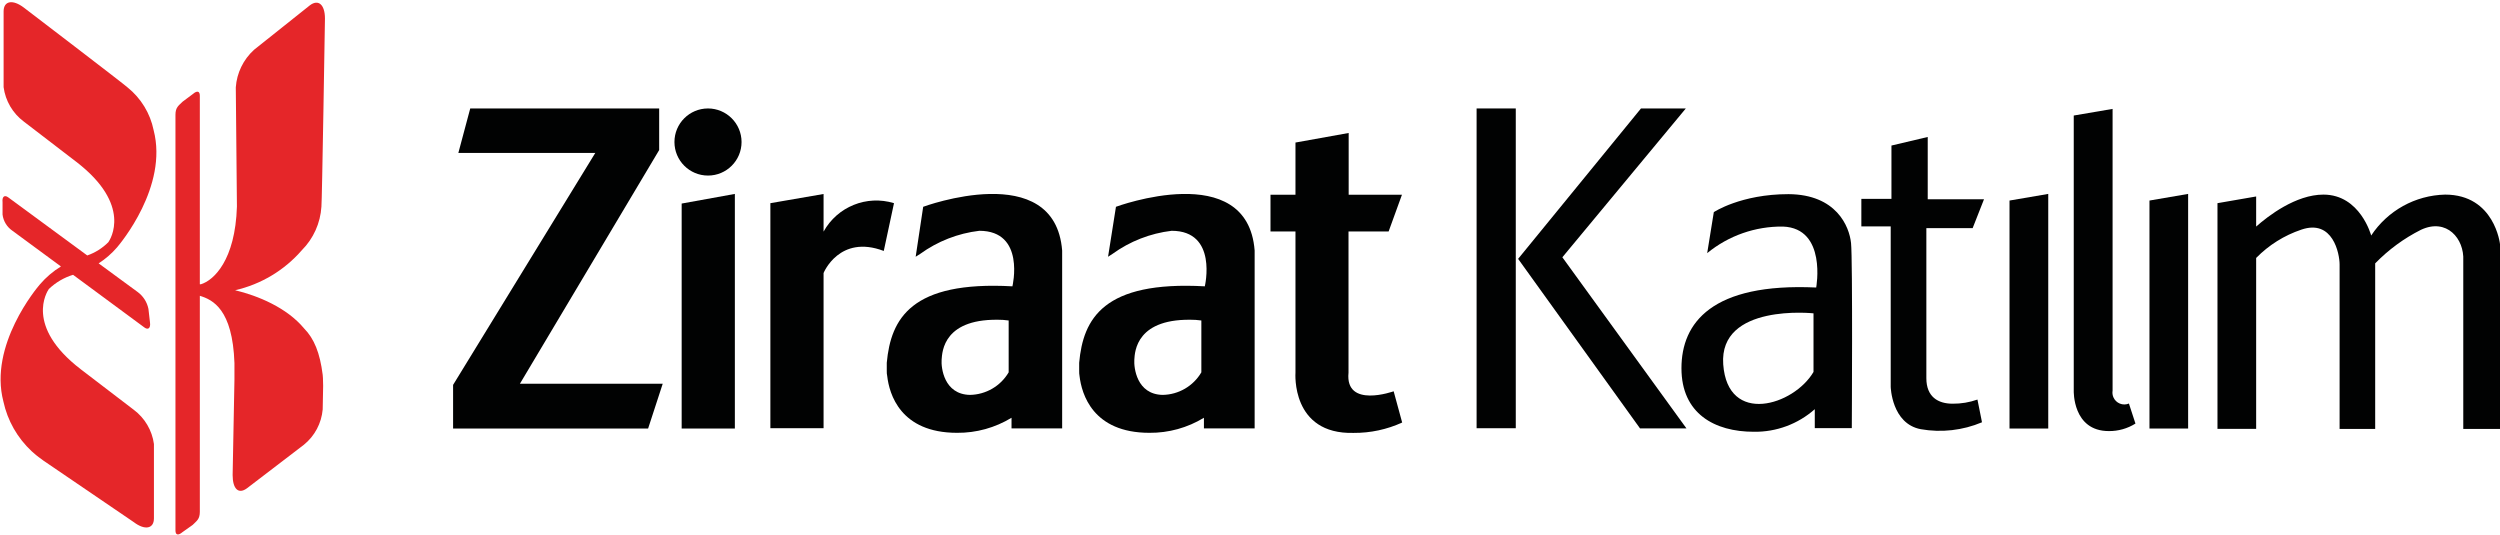
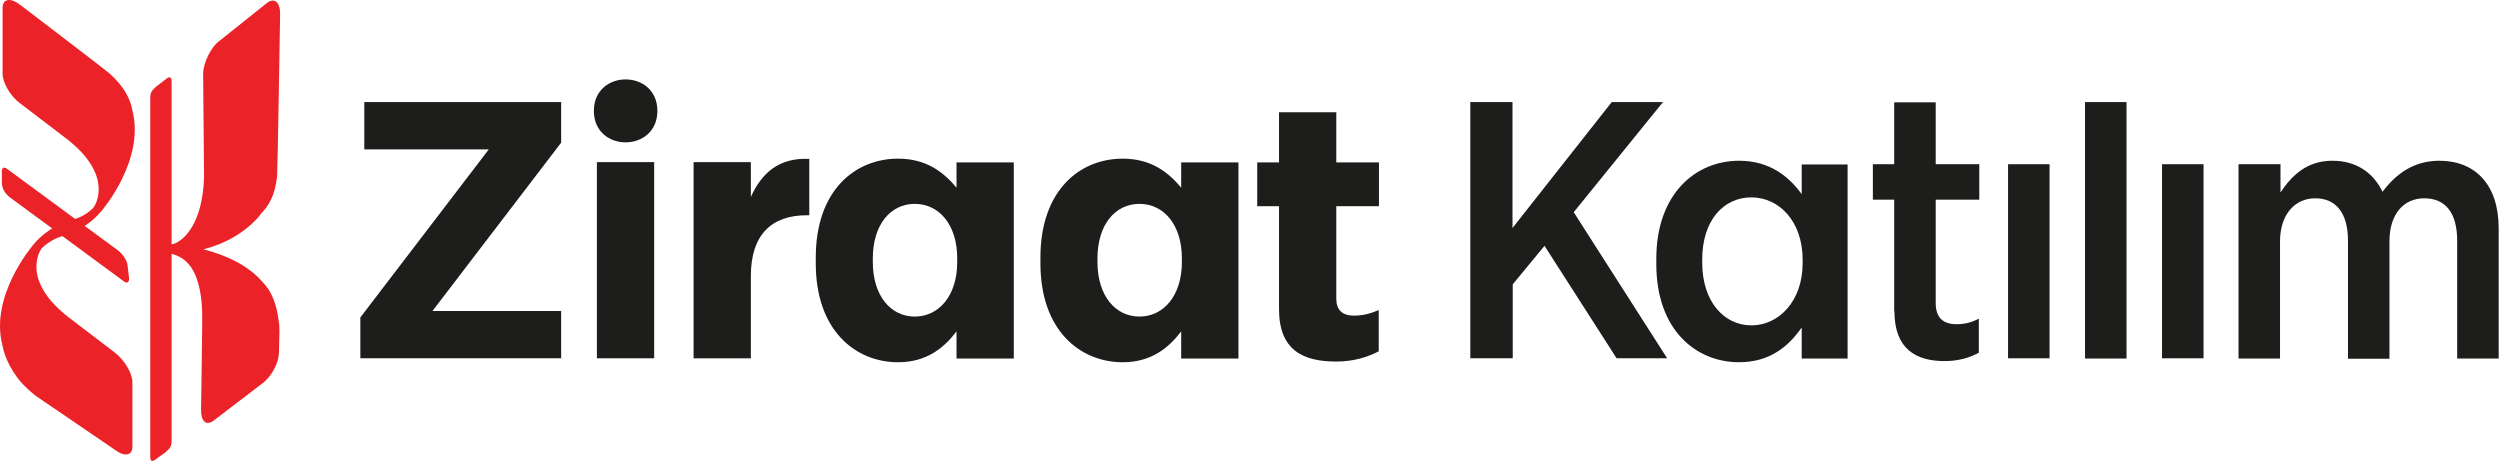
- <svg xmlns="http://www.w3.org/2000/svg" viewBox="0 0 282.914 60.517" version="1.1" id="Layer_1" x="0px" y="0px" enable-background="new 0 0 282.914 60.517" xml:space="preserve">
-   <g id="LOGOLAR">
-     <path fill="#E52629" d="M13.248,27.991c0.349-0.409,5.798-6.889,4.138-13.257c-0.388-1.907-1.43-3.617-2.946-4.836   C14.15,9.6,2.69,0.854,2.69,0.854C1.43-0.099,0.408,0.097,0.408,1.289v8.574c0.206,1.551,1.029,2.954,2.282,3.891l5.959,4.572   c6.327,4.871,3.84,8.762,3.61,9.084c-0.672,0.674-1.486,1.186-2.384,1.499l-8.94-6.572c-0.426-0.316-0.715-0.077-0.647,0.536v1.405   c0.091,0.747,0.501,1.417,1.124,1.839l5.483,4.036c-0.889,0.545-1.687,1.226-2.367,2.017c-0.366,0.418-5.807,6.898-4.146,13.258   c0.466,2.163,1.584,4.129,3.201,5.637c0.324,0.289,0.665,0.589,1.056,0.853L4.92,52.13l10.218,6.957   c1.251,0.952,2.282,0.757,2.282-0.426v-8.414c-0.21-1.544-1.032-2.94-2.282-3.873l-6.003-4.589   c-6.369-4.896-3.797-8.796-3.609-9.077c0.775-0.743,1.714-1.295,2.741-1.61l8.072,5.959c0.426,0.316,0.715,0.077,0.638-0.534   l-0.179-1.566c-0.157-0.78-0.604-1.471-1.251-1.935l-4.385-3.218C11.94,29.302,12.643,28.692,13.248,27.991z" />
-     <path fill="#E52629" d="M34.151,28.323c1.318-1.321,2.107-3.077,2.223-4.938c0.068-0.435,0.4-21.287,0.4-21.287   c0-1.558-0.732-2.23-1.703-1.499l-6.318,5.032c-1.214,1.099-1.956,2.624-2.069,4.257l0.128,13.486   c-0.188,6.089-2.631,8.354-4.079,8.796h-0.119V10.843c0-0.537-0.298-0.631-0.809-0.188l-1.141,0.852   c-0.451,0.451-0.808,0.638-0.808,1.481v47.034c0,0.527,0.289,0.623,0.808,0.187l1.141-0.809c0.443-0.45,0.809-0.629,0.809-1.481   V33.475l0,0c1.456,0.442,3.704,1.516,3.917,7.604v1.899l-0.205,10.778c0,1.557,0.647,2.222,1.626,1.498l6.438-4.923   c1.222-0.989,1.991-2.433,2.128-4l0.051-2.666c0-0.731-0.043-1.183-0.051-1.251c-0.315-2.485-0.962-4.079-2.103-5.245   c-1.958-2.358-5.228-3.703-7.808-4.325C29.538,32.175,32.18,30.591,34.151,28.323z" />
-     <path fill="#010202" d="M80.122,12.273c-2.098,0-3.798,1.7-3.798,3.797s1.7,3.798,3.798,3.798c2.097,0,3.797-1.701,3.797-3.798   C83.915,13.975,82.217,12.277,80.122,12.273z" />
-     <polygon fill="#010202" points="74.595,16.982 74.595,12.273 53.215,12.273 51.87,17.305 67.367,17.305 51.274,43.556    51.274,48.493 73.344,48.493 74.996,43.427 58.835,43.427  " />
-     <path fill="#010202" d="M101.17,22.993c-3.084-0.949-6.411,0.394-7.97,3.218v-4.258l-6.02,1.04V48.46h6.02V30.894   c0,0,1.788-4.402,6.812-2.495L101.17,22.993z" />
-     <polygon fill="#010202" points="77.141,48.493 83.161,48.493 83.161,21.945 77.141,23.036  " />
-     <path fill="#010202" d="M104.473,23.402l-0.851,5.654l0.51-0.324c1.972-1.427,4.276-2.328,6.693-2.614   c5.253,0,3.746,6.285,3.746,6.285c-11.459-0.639-13.759,3.66-14.219,8.649c0,0.188,0,0.376,0,0.553v0.35   c0,0.214,0,0.409,0.051,0.606c0.23,2.008,1.473,6.419,7.902,6.419l0,0c2.174,0.019,4.309-0.573,6.165-1.704v1.201h5.729V28.349   C119.366,17.884,104.473,23.402,104.473,23.402z M114.146,42.135c-0.915,1.559-2.578,2.524-4.385,2.554   c-2.946-0.061-3.27-3.092-3.202-3.983c0.068-0.896,0.188-4.821,6.948-4.505l0.639,0.066V42.135z" />
-     <path fill="#010202" d="M126.288,23.402l-0.894,5.654l0.502-0.324c1.972-1.427,4.276-2.327,6.692-2.614   c5.254,0,3.755,6.285,3.755,6.285c-11.468-0.639-13.768,3.66-14.218,8.649c0,0.188,0,0.376,0,0.553v0.258c0,0,0,0.059,0,0.092   c0,0.214,0,0.409,0.042,0.606c0.24,2.008,1.474,6.419,7.911,6.419l0,0c2.173,0.019,4.308-0.573,6.165-1.704v1.201h5.739V28.349   C141.171,17.884,126.288,23.402,126.288,23.402z M135.952,42.135c-0.913,1.559-2.577,2.528-4.385,2.554   c-2.947-0.061-3.261-3.092-3.201-3.983c0.059-0.896,0.195-4.821,6.947-4.505l0.639,0.066V42.135z" />
-     <path fill="#010202" d="M152.605,42.176V26.194h4.539l1.508-4.155h-6.029v-6.99l-6.02,1.082v5.909h-2.827v4.155h2.827v15.982   c0,0-0.529,6.999,6.582,6.813c1.895,0.014,3.77-0.387,5.492-1.175l-0.963-3.534C157.715,44.279,152.199,46.264,152.605,42.176z" />
-     <polygon fill="#010202" points="243.246,48.493 247.621,48.493 247.621,21.945 243.246,22.695  " />
-     <polygon fill="#010202" points="227.408,48.493 231.791,48.493 231.791,21.945 227.408,22.695  " />
-     <path fill="#010202" d="M276.707,22.022c-3.381,0.078-6.508,1.809-8.371,4.632c0,0-1.234-4.632-5.406-4.632   c-3.117,0-6.25,2.41-7.611,3.618v-3.406l-4.377,0.758v25.544h4.377V29.191c1.426-1.455,3.176-2.552,5.109-3.202   c3.584-1.234,4.334,2.743,4.334,3.935v18.613h4.027V29.805c1.502-1.545,3.25-2.829,5.176-3.798   c2.928-1.371,4.922,1.014,4.793,3.482v19.048h4.156V27.625C282.914,27.625,282.309,22.022,276.707,22.022z" />
-     <path fill="#010202" d="M239.072,44.211V12.324l-4.395,0.75v31.138c0,0-0.152,4.571,3.969,4.571   c1.066,0.013,2.111-0.285,3.014-0.85l-0.74-2.266c-0.686,0.287-1.473-0.035-1.762-0.721   C239.063,44.714,239.031,44.46,239.072,44.211z" />
-     <rect x="167.1" y="12.273" fill="#010202" width="4.434" height="36.187" />
-     <polygon fill="#010202" points="190.777,12.273 185.703,12.273 171.799,29.294 185.592,48.477 190.846,48.477 176.805,29.114  " />
-     <path fill="#010202" d="M223.234,25.82l1.287-3.269h-6.369V15.5l-4.105,0.971v6.037h-3.406v3.116h3.322v18.153   c0,0,0.102,4.173,3.406,4.794c2.334,0.409,4.738,0.137,6.922-0.783l-0.061-0.322l-0.451-2.249   c-0.902,0.318-1.854,0.477-2.809,0.468c-1.652,0-2.973-0.774-2.973-2.886V25.82H223.234z" />
-     <path fill="#010202" d="M202.4,21.971c-5.406,0-8.455,2.035-8.455,2.035l-0.75,4.641c2.418-1.983,5.457-3.047,8.582-3.007   c4.982,0.196,3.754,6.897,3.754,6.897c-11.816-0.552-15.248,4.004-15.248,9.136c0,5.135,3.754,7.188,8.184,7.188   c2.539,0.041,5.004-0.871,6.904-2.554v2.145h4.189c0,0,0.111-19.057-0.086-20.947C209.279,25.615,207.805,22.005,202.4,21.971z    M205.227,42.091c-2.24,3.815-9.715,6.08-10.217-0.852c-0.502-6.931,10.217-5.78,10.217-5.78V42.091z" />
-   </g>
+ <svg xmlns="http://www.w3.org/2000/svg" viewBox="0 0 283 53" fill="none">
+   <path d="M187.494 29.876V29.299C187.494 21.923 191.956 18.196 196.865 18.196C200.382 18.196 202.534 20.033 203.952 21.976V18.616H209.149V40.585H203.952V37.068C202.482 39.194 200.356 41.005 196.865 41.005C191.983 41.005 187.494 37.357 187.494 29.902V29.876ZM204.057 29.797V29.378C204.057 25.073 201.406 22.343 198.256 22.343C195.106 22.343 192.691 24.942 192.691 29.378V29.745C192.691 34.128 195.159 36.832 198.256 36.832C201.353 36.832 204.057 34.102 204.057 29.797Z" fill="#1D1D1B" />
+   <path d="M40.766 35.966L55.333 16.91H41.238V11.555H63.523V16.149L48.955 35.205H63.523V40.559H40.792V35.966H40.766Z" fill="#1D1D1B" />
+   <path d="M67.568 18.353H74.052V40.559H67.568V18.353Z" fill="#1D1D1B" />
+   <path d="M78.514 18.354H84.997V22.291C86.231 19.587 88.147 17.829 91.611 17.986V24.365H91.349C87.333 24.365 84.997 26.57 84.997 31.242V40.56H78.514V18.354Z" fill="#1D1D1B" />
+   <path d="M92.346 29.798V29.142C92.346 21.556 96.782 17.96 101.664 17.96C104.945 17.96 106.861 19.561 108.278 21.241V18.38H114.761V40.586H108.278V37.515C106.861 39.378 104.892 41.006 101.664 41.006C96.834 41.006 92.346 37.41 92.346 29.824V29.798ZM108.357 29.667V29.247C108.357 25.441 106.31 23.078 103.554 23.078C100.798 23.078 98.803 25.441 98.803 29.247V29.667C98.803 33.473 100.824 35.835 103.554 35.835C106.283 35.835 108.357 33.473 108.357 29.667Z" fill="#1D1D1B" />
+   <path d="M117.777 29.798V29.142C117.777 21.556 122.213 17.96 127.095 17.96C130.376 17.96 132.292 19.561 133.71 21.241V18.38H140.193V40.586H133.71V37.515C132.292 39.378 130.324 41.006 127.095 41.006C122.266 41.006 117.777 37.41 117.777 29.824V29.798ZM133.789 29.667V29.247C133.789 25.441 131.741 23.078 128.985 23.078C126.229 23.078 124.234 25.441 124.234 29.247V29.667C124.234 33.473 126.255 35.835 128.985 35.835C131.715 35.835 133.789 33.473 133.789 29.667Z" fill="#1D1D1B" />
+   <path d="M144.786 35.021V23.34H142.318V18.38H144.786V12.71H151.269V18.38H156.099V23.34H151.269V33.813C151.269 35.1 151.951 35.73 153.29 35.73C154.34 35.73 155.206 35.467 156.072 35.1V39.772C154.786 40.428 153.237 40.927 151.269 40.927C147.489 40.927 144.786 39.641 144.786 34.995V35.021Z" fill="#1D1D1B" />
+   <path d="M74.416 12.552C74.416 17.303 67.225 17.303 67.225 12.552C67.225 7.802 74.416 7.802 74.416 12.552Z" fill="#1D1D1B" />
+   <path d="M166.412 11.555H171.215V25.807L182.45 11.555H188.25L178.145 24.022L188.723 40.559H183.001L174.838 27.828L171.242 32.186V40.559H166.438V11.528L166.412 11.555Z" fill="#1D1D1B" />
+   <path d="M214.423 35.257V22.605H212.008V18.589H214.423V11.581H219.121V18.589H224.056V22.605H219.121V34.286C219.121 35.992 219.987 36.7 221.483 36.7C222.402 36.7 223.216 36.49 224.003 36.071V39.929C222.927 40.506 221.693 40.874 220.118 40.874C216.89 40.874 214.449 39.509 214.449 35.231L214.423 35.257Z" fill="#1D1D1B" />
+   <path d="M227.311 18.59H232.009V40.559H227.311V18.59Z" fill="#1D1D1B" />
+   <path d="M236.025 11.555H240.724V40.586H236.025V11.555Z" fill="#1D1D1B" />
+   <path d="M244.742 18.59H249.441V40.559H244.742V18.59Z" fill="#1D1D1B" />
+   <path d="M253.453 18.59H258.151V21.792C259.437 19.849 261.144 18.196 264.031 18.196C266.734 18.196 268.677 19.561 269.7 21.713C271.196 19.718 273.191 18.196 276.131 18.196C280.2 18.196 282.851 20.899 282.851 25.86V40.585H278.152V27.251C278.152 24.102 276.84 22.448 274.425 22.448C272.141 22.448 270.488 24.18 270.488 27.304V40.612H265.789V27.225C265.789 24.102 264.425 22.448 262.088 22.448C259.752 22.448 258.099 24.312 258.099 27.33V40.585H253.4V18.616L253.453 18.59Z" fill="#1D1D1B" />
+   <path d="M11.395 23.996C11.71 23.655 16.408 18.038 14.991 12.526C14.755 11.161 14.046 9.822 12.445 8.352C12.182 8.09 2.261 0.53 2.261 0.53C1.158 -0.31 0.292 -0.126 0.292 0.898V8.326C0.292 9.35 1.158 10.872 2.261 11.686L7.458 15.649C12.944 19.849 10.791 23.235 10.581 23.497C10.476 23.629 9.689 24.416 8.508 24.784L0.764 19.088C0.397 18.825 0.161 19.035 0.213 19.56V20.768C0.24 21.293 0.502 21.87 1.158 22.369L5.909 25.86C5.647 26.017 4.649 26.647 3.862 27.592C3.547 27.96 -1.152 33.55 0.266 39.062C0.502 40.427 1.421 42.449 3.048 43.945C3.311 44.207 3.626 44.47 3.94 44.732L4.203 44.916L13.022 50.927C14.098 51.74 14.991 51.583 14.991 50.559V43.288C14.991 42.265 14.098 40.769 13.022 39.929L7.825 35.965C2.313 31.713 4.544 28.353 4.702 28.117C4.807 28.012 5.752 27.093 7.064 26.726L14.046 31.87C14.413 32.133 14.676 31.923 14.597 31.398L14.44 30.033C14.387 29.508 13.941 28.799 13.364 28.353L9.584 25.571C10.004 25.308 10.765 24.757 11.395 23.97V23.996Z" fill="#EB2227" />
+   <path d="M29.451 24.285C30.449 23.287 31.105 22.158 31.367 20.006C31.42 19.639 31.709 1.606 31.709 1.606C31.735 0.268 31.079 -0.31 30.239 0.32L24.779 4.677C23.939 5.307 23.02 7.013 22.994 8.352L23.099 20.032C22.942 25.308 20.816 27.277 19.556 27.644H19.425V9.166C19.425 8.693 19.162 8.614 18.716 9.008L17.718 9.769C17.325 10.163 17.01 10.32 17.01 11.056V51.766C17.01 52.239 17.272 52.318 17.718 51.924L18.716 51.215C19.11 50.821 19.425 50.664 19.425 49.929V28.747H19.503C20.763 29.14 22.706 30.059 22.889 35.335V36.989C22.837 41.635 22.758 46.333 22.758 46.333C22.732 47.672 23.309 48.249 24.175 47.619L29.74 43.367C30.606 42.737 31.551 41.241 31.577 39.902L31.63 37.592C31.63 36.962 31.604 36.569 31.577 36.516C31.315 34.364 30.737 32.973 29.766 31.975C28.06 29.928 25.225 28.773 23.02 28.222C25.278 27.671 27.771 26.384 29.477 24.311L29.451 24.285Z" fill="#EB2227" />
</svg>
